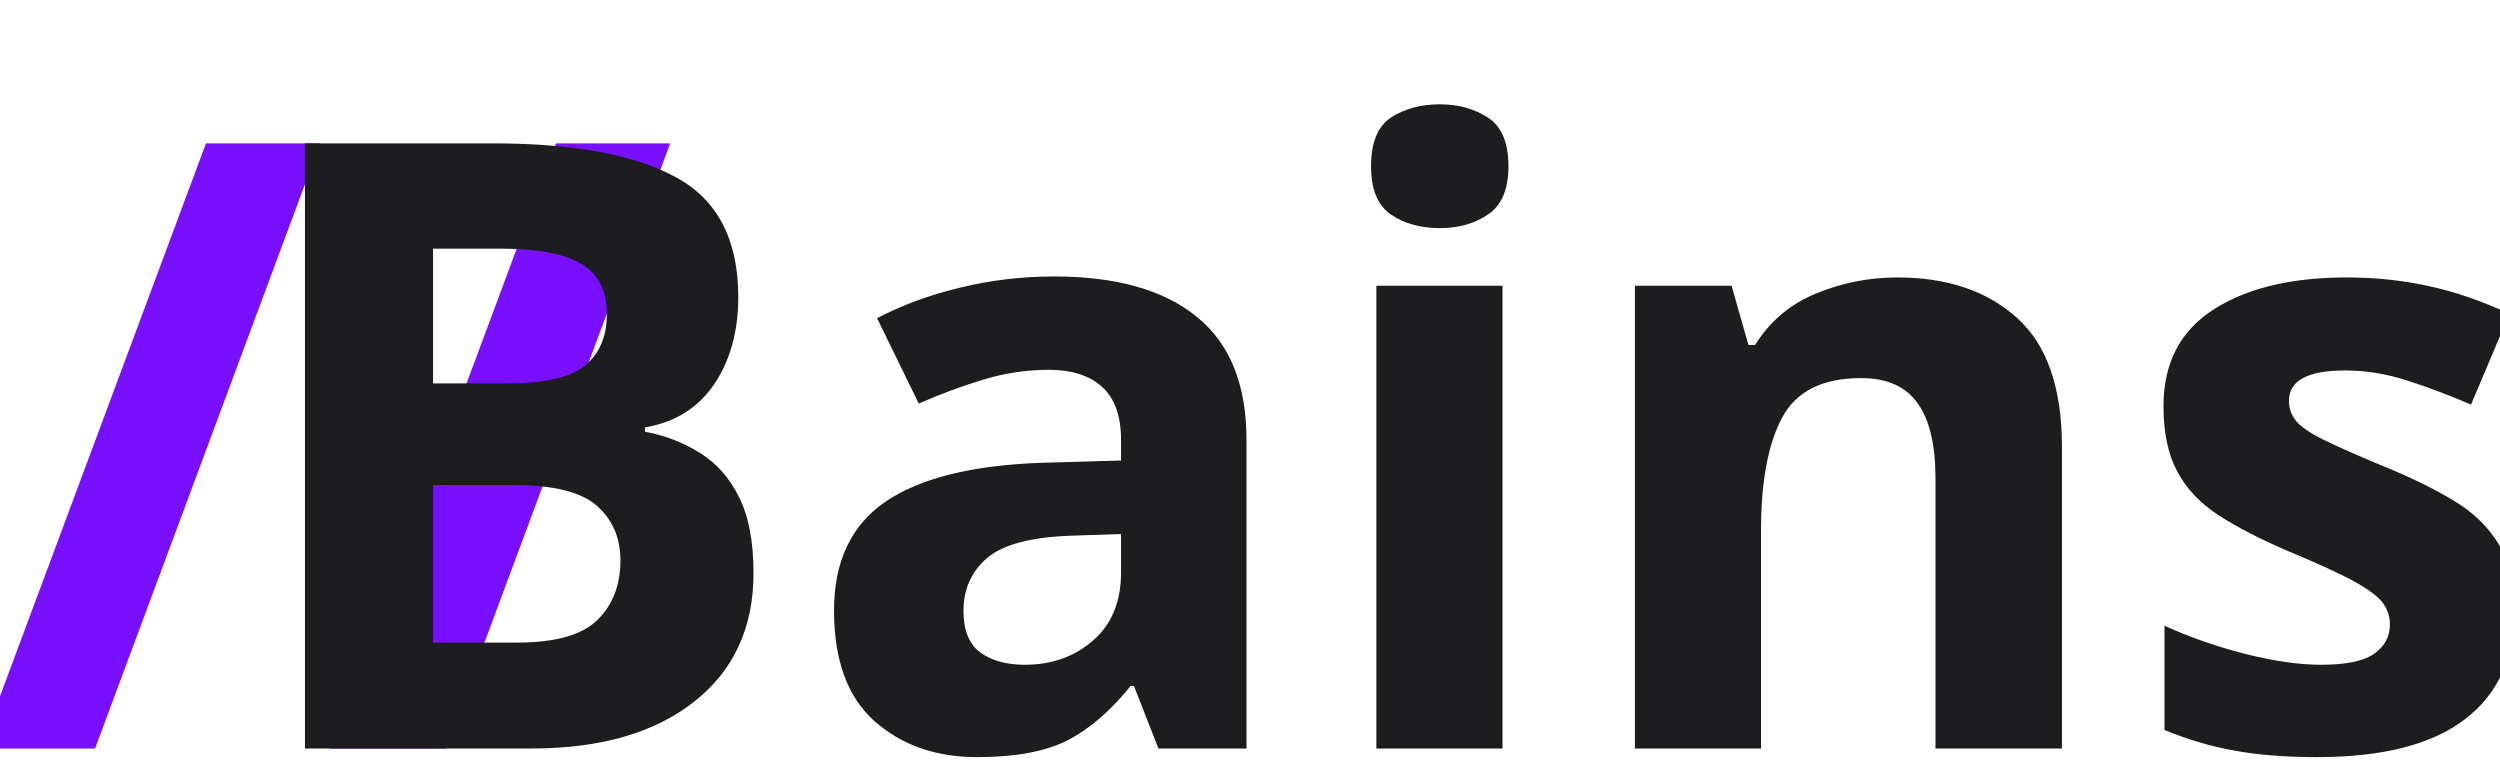
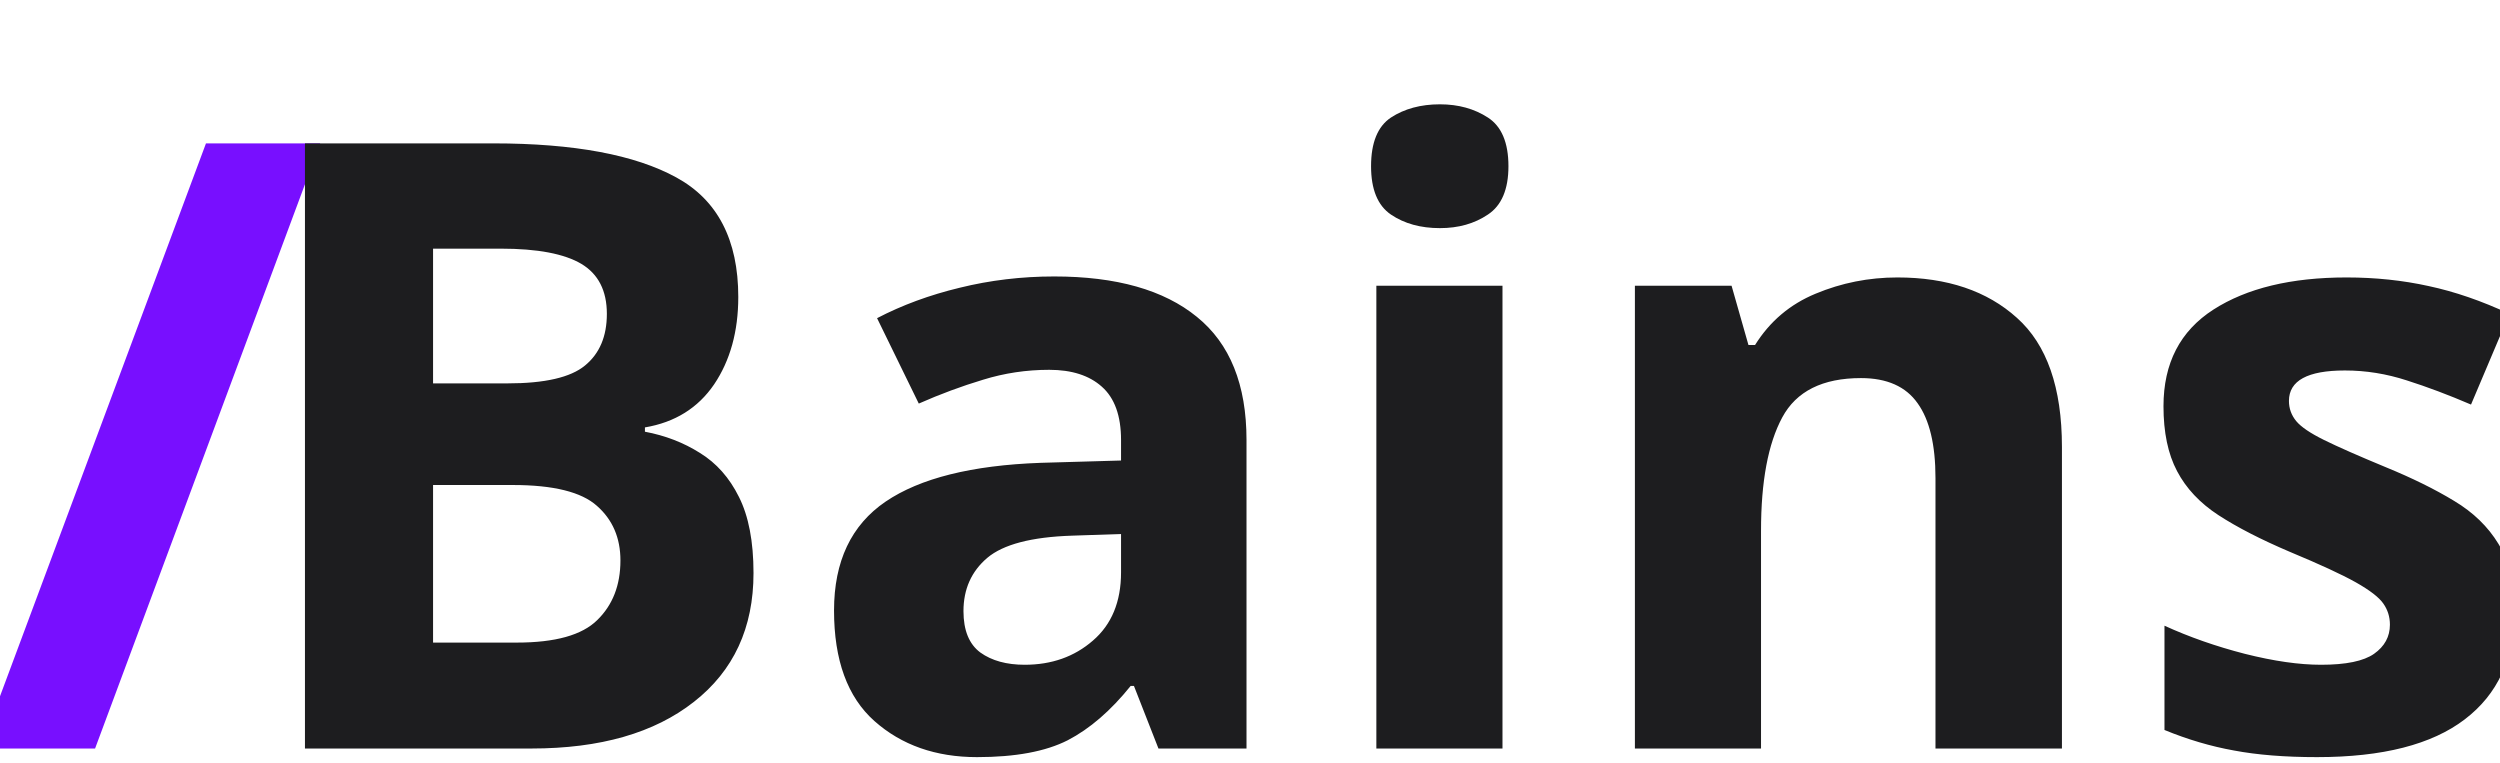
<svg xmlns="http://www.w3.org/2000/svg" id="Logo" data-name="Logo" viewBox="0 0 118 36">
  <defs>
    <style>
      .cls-1 {
        font-family: OldStandardTT-Bold, 'Old Standard TT';
        font-size: 40px;
        font-weight: 700;
      }

      .cls-2 {
        fill: #1d1d1f;
      }

      .cls-3 {
        fill: #780fff;
      }
    </style>
  </defs>
  <text class="cls-1" transform="translate(-1.2 35.33)">
-     <tspan class="cls-3" x="0" y="0">//</tspan>
+     <tspan class="cls-3" x="0" y="0">/</tspan>
    <tspan class="cls-2" x="12" y="0">Bains</tspan>
  </text>
</svg>
